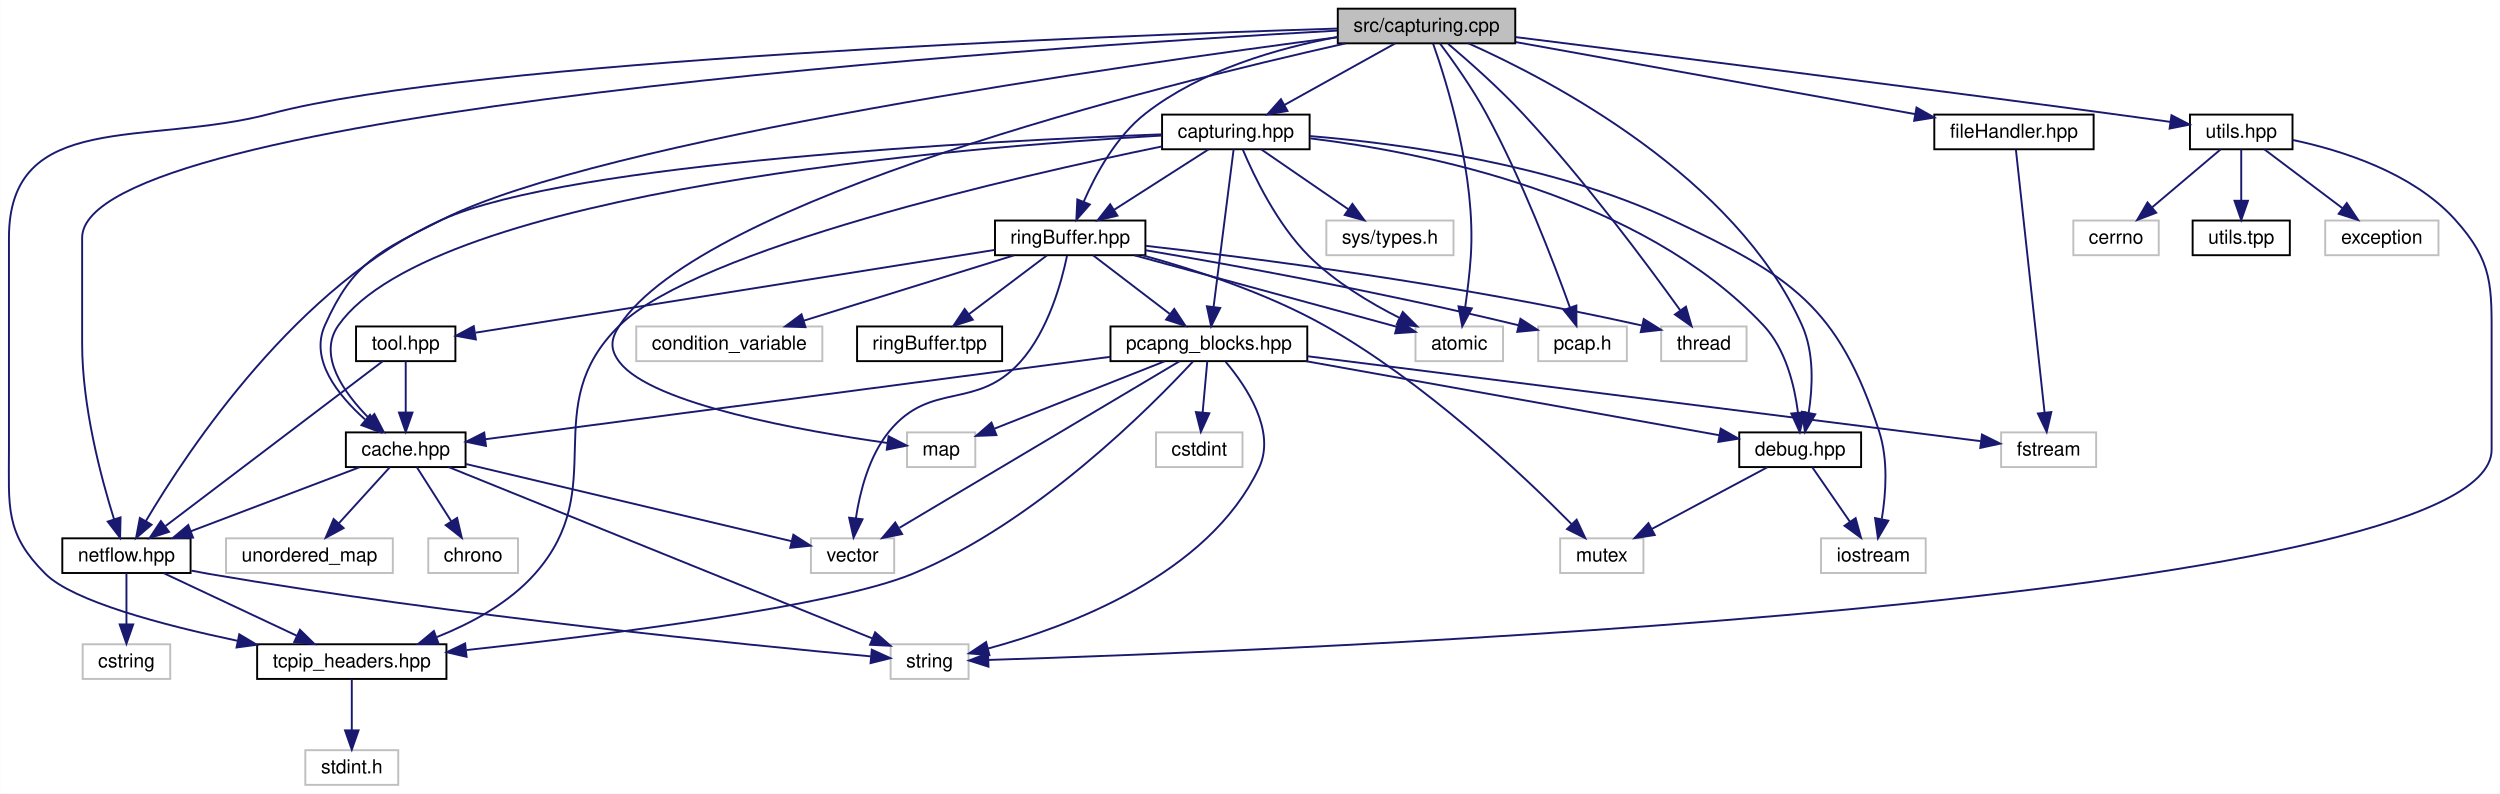
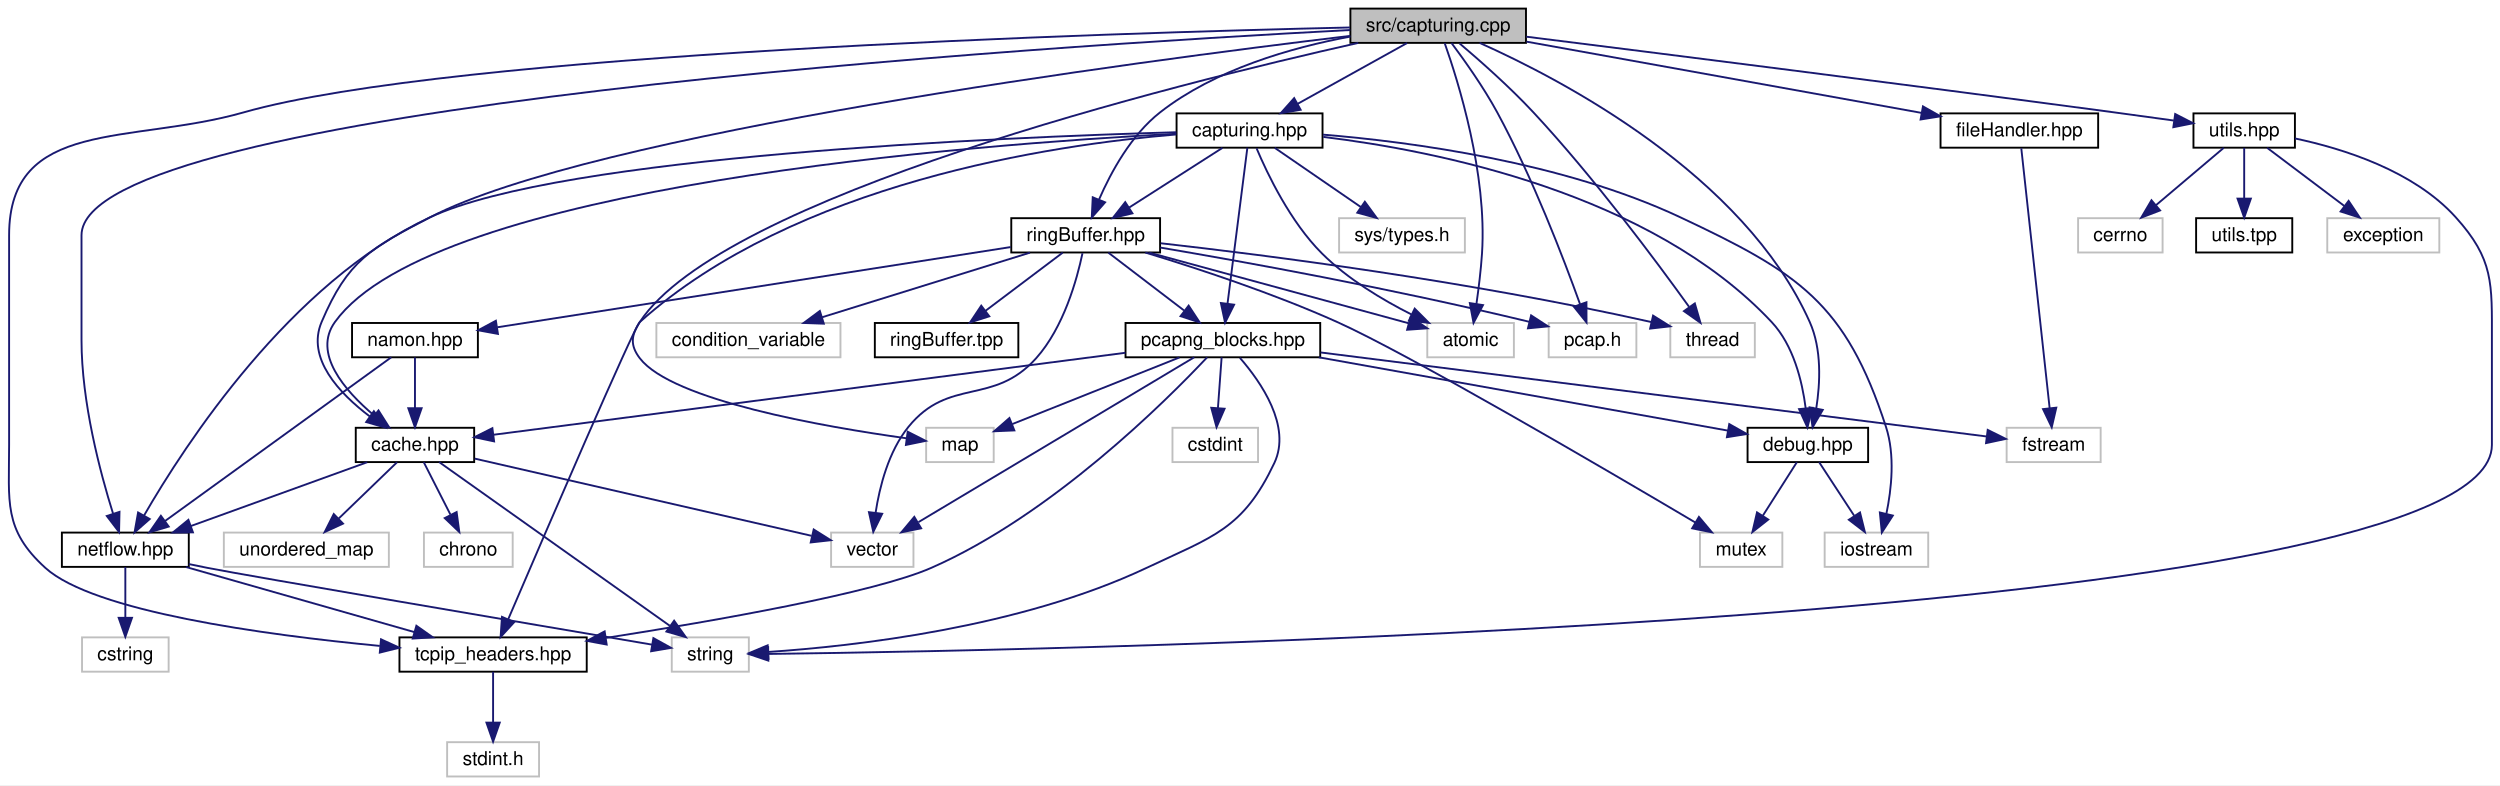
- <svg xmlns="http://www.w3.org/2000/svg" xmlns:xlink="http://www.w3.org/1999/xlink" width="1298pt" height="412pt" viewBox="0.00 0.00 1297.81 412.00">
+ <svg xmlns="http://www.w3.org/2000/svg" xmlns:xlink="http://www.w3.org/1999/xlink" width="1312pt" height="412pt" viewBox="0.00 0.00 1312.03 412.00">
  <g id="graph0" class="graph" transform="scale(1 1) rotate(0) translate(4 408)">
-     <polygon fill="#ffffff" stroke="transparent" points="-4,4 -4,-408 1293.809,-408 1293.809,4 -4,4" />
+     <polygon fill="#ffffff" stroke="transparent" points="-4,4 -4,-408 1308.034,-408 1308.034,4 -4,4" />
    <g id="node1" class="node">
-       <polygon fill="#bfbfbf" stroke="#000000" points="690.48,-385.5 690.48,-403.5 782.627,-403.5 782.627,-385.5 690.48,-385.5" />
-       <text text-anchor="middle" x="736.553" y="-391.5" font-family="Helvetica,sans-Serif" font-size="10.00" fill="#000000">src/capturing.cpp</text>
+       <polygon fill="#bfbfbf" stroke="#000000" points="704.705,-385.5 704.705,-403.5 796.852,-403.5 796.852,-385.5 704.705,-385.5" />
+       <text text-anchor="middle" x="750.778" y="-391.5" font-family="Helvetica,sans-Serif" font-size="10.00" fill="#000000">src/capturing.cpp</text>
    </g>
    <g id="node2" class="node">
-       <polygon fill="#ffffff" stroke="#bfbfbf" points="466.827,-165.5 466.827,-183.5 502.28,-183.5 502.28,-165.5 466.827,-165.5" />
-       <text text-anchor="middle" x="484.553" y="-171.5" font-family="Helvetica,sans-Serif" font-size="10.00" fill="#000000">map</text>
+       <polygon fill="#ffffff" stroke="#bfbfbf" points="482.052,-165.5 482.052,-183.5 517.505,-183.5 517.505,-165.5 482.052,-165.5" />
+       <text text-anchor="middle" x="499.778" y="-171.5" font-family="Helvetica,sans-Serif" font-size="10.00" fill="#000000">map</text>
    </g>
    <g id="edge1" class="edge">
-       <path fill="none" stroke="#191970" d="M694.586,-385.492C597.143,-363.611 360.575,-304.618 317.553,-239 312.923,-231.938 312.427,-226.71 317.553,-220 334.371,-197.987 413.589,-184.081 456.6,-178.023" />
-       <polygon fill="#191970" stroke="#191970" points="457.257,-181.466 466.695,-176.651 456.315,-174.529 457.257,-181.466" />
+       <path fill="none" stroke="#191970" d="M708.811,-385.492C611.368,-363.611 374.8,-304.618 331.778,-239 327.148,-231.938 326.647,-226.706 331.778,-220 348.707,-197.877 428.394,-184.019 471.66,-177.997" />
+       <polygon fill="#191970" stroke="#191970" points="472.369,-181.433 481.814,-176.634 471.438,-174.495 472.369,-181.433" />
    </g>
    <g id="node3" class="node">
-       <polygon fill="#ffffff" stroke="#bfbfbf" points="794.541,-220.5 794.541,-238.5 840.566,-238.5 840.566,-220.5 794.541,-220.5" />
-       <text text-anchor="middle" x="817.553" y="-226.5" font-family="Helvetica,sans-Serif" font-size="10.00" fill="#000000">pcap.h</text>
+       <polygon fill="#ffffff" stroke="#bfbfbf" points="808.766,-220.5 808.766,-238.5 854.79,-238.5 854.79,-220.5 808.766,-220.5" />
+       <text text-anchor="middle" x="831.778" y="-226.5" font-family="Helvetica,sans-Serif" font-size="10.00" fill="#000000">pcap.h</text>
    </g>
    <g id="edge2" class="edge">
-       <path fill="none" stroke="#191970" d="M743.537,-385.437C750.23,-376.495 760.35,-362.274 767.553,-349 786.064,-314.889 802.339,-272.464 810.981,-248.435" />
-       <polygon fill="#191970" stroke="#191970" points="814.36,-249.379 814.395,-238.785 807.76,-247.044 814.36,-249.379" />
+       <path fill="none" stroke="#191970" d="M757.762,-385.437C764.455,-376.495 774.575,-362.274 781.778,-349 800.289,-314.889 816.564,-272.464 825.206,-248.435" />
+       <polygon fill="#191970" stroke="#191970" points="828.585,-249.379 828.62,-238.785 821.985,-247.044 828.585,-249.379" />
    </g>
    <g id="node4" class="node">
-       <polygon fill="#ffffff" stroke="#bfbfbf" points="858.376,-220.5 858.376,-238.5 902.731,-238.5 902.731,-220.5 858.376,-220.5" />
-       <text text-anchor="middle" x="880.553" y="-226.5" font-family="Helvetica,sans-Serif" font-size="10.00" fill="#000000">thread</text>
+       <polygon fill="#ffffff" stroke="#bfbfbf" points="872.601,-220.5 872.601,-238.5 916.956,-238.5 916.956,-220.5 872.601,-220.5" />
+       <text text-anchor="middle" x="894.778" y="-226.5" font-family="Helvetica,sans-Serif" font-size="10.00" fill="#000000">thread</text>
    </g>
    <g id="edge3" class="edge">
-       <path fill="none" stroke="#191970" d="M747.771,-385.231C758.241,-376.367 774.08,-362.403 786.553,-349 818.304,-314.884 850.972,-270.983 868.189,-247.023" />
-       <polygon fill="#191970" stroke="#191970" points="871.235,-248.78 874.19,-238.605 865.535,-244.716 871.235,-248.78" />
+       <path fill="none" stroke="#191970" d="M761.996,-385.231C772.466,-376.367 788.305,-362.403 800.778,-349 832.529,-314.884 865.197,-270.983 882.414,-247.023" />
+       <polygon fill="#191970" stroke="#191970" points="885.46,-248.78 888.415,-238.605 879.76,-244.716 885.46,-248.78" />
    </g>
    <g id="node5" class="node">
-       <polygon fill="#ffffff" stroke="#bfbfbf" points="730.827,-220.5 730.827,-238.5 776.28,-238.5 776.28,-220.5 730.827,-220.5" />
-       <text text-anchor="middle" x="753.553" y="-226.5" font-family="Helvetica,sans-Serif" font-size="10.00" fill="#000000">atomic</text>
+       <polygon fill="#ffffff" stroke="#bfbfbf" points="745.052,-220.5 745.052,-238.5 790.505,-238.5 790.505,-220.5 745.052,-220.5" />
+       <text text-anchor="middle" x="767.778" y="-226.5" font-family="Helvetica,sans-Serif" font-size="10.00" fill="#000000">atomic</text>
    </g>
    <g id="edge4" class="edge">
-       <path fill="none" stroke="#191970" d="M739.982,-385.305C747.036,-365.4 762.294,-316.742 759.553,-275 758.979,-266.254 757.791,-256.624 756.622,-248.483" />
-       <polygon fill="#191970" stroke="#191970" points="760.071,-247.886 755.1,-238.53 753.152,-248.944 760.071,-247.886" />
+       <path fill="none" stroke="#191970" d="M754.207,-385.305C761.261,-365.4 776.519,-316.742 773.778,-275 773.204,-266.254 772.016,-256.624 770.847,-248.483" />
+       <polygon fill="#191970" stroke="#191970" points="774.296,-247.886 769.324,-238.53 767.377,-248.944 774.296,-247.886" />
    </g>
    <g id="node6" class="node">
      <g id="a_node6">
        <a xlink:href="tcpip__headers_8hpp.xhtml" target="_top" xlink:title="Protocol headers. ">
-           <polygon fill="#ffffff" stroke="#000000" points="129.411,-55.5 129.411,-73.5 227.696,-73.5 227.696,-55.5 129.411,-55.5" />
-           <text text-anchor="middle" x="178.553" y="-61.5" font-family="Helvetica,sans-Serif" font-size="10.00" fill="#000000">tcpip_headers.hpp</text>
+           <polygon fill="#ffffff" stroke="#000000" points="205.636,-55.5 205.636,-73.5 303.921,-73.5 303.921,-55.5 205.636,-55.5" />
+           <text text-anchor="middle" x="254.778" y="-61.5" font-family="Helvetica,sans-Serif" font-size="10.00" fill="#000000">tcpip_headers.hpp</text>
        </a>
      </g>
    </g>
    <g id="edge5" class="edge">
-       <path fill="none" stroke="#191970" d="M690.068,-393.17C568.063,-389.33 240.935,-376.686 136.553,-349 71.891,-331.849 .553,-351.398 .553,-284.5 .553,-284.5 .553,-284.5 .553,-174.5 .553,-144.615 -1.66,-131.049 19.553,-110 33.819,-95.844 80.029,-83.564 118.98,-75.342" />
-       <polygon fill="#191970" stroke="#191970" points="120.13,-78.679 129.22,-73.236 118.72,-71.822 120.13,-78.679" />
+       <path fill="none" stroke="#191970" d="M704.428,-393.583C578.63,-390.706 232.936,-380.118 123.778,-349 64.416,-332.078 .778,-346.227 .778,-284.5 .778,-284.5 .778,-284.5 .778,-174.5 .778,-144.615 -2.335,-130.102 19.778,-110 44.995,-87.077 134.358,-74.85 195.324,-69.023" />
+       <polygon fill="#191970" stroke="#191970" points="195.966,-72.479 205.602,-68.075 195.323,-65.509 195.966,-72.479" />
    </g>
    <g id="node8" class="node">
      <g id="a_node8">
        <a xlink:href="file_handler_8hpp.xhtml" target="_top" xlink:title="File handler header file. ">
-           <polygon fill="#ffffff" stroke="#000000" points="1000.194,-330.5 1000.194,-348.5 1082.913,-348.5 1082.913,-330.5 1000.194,-330.5" />
-           <text text-anchor="middle" x="1041.553" y="-336.5" font-family="Helvetica,sans-Serif" font-size="10.00" fill="#000000">fileHandler.hpp</text>
+           <polygon fill="#ffffff" stroke="#000000" points="1014.419,-330.5 1014.419,-348.5 1097.138,-348.5 1097.138,-330.5 1014.419,-330.5" />
+           <text text-anchor="middle" x="1055.778" y="-336.5" font-family="Helvetica,sans-Serif" font-size="10.00" fill="#000000">fileHandler.hpp</text>
        </a>
      </g>
    </g>
    <g id="edge7" class="edge">
-       <path fill="none" stroke="#191970" d="M782.876,-386.147C838.685,-376.083 932.156,-359.227 990.144,-348.771" />
-       <polygon fill="#191970" stroke="#191970" points="990.969,-352.178 1000.189,-346.959 989.727,-345.289 990.969,-352.178" />
+       <path fill="none" stroke="#191970" d="M797.101,-386.147C852.91,-376.083 946.381,-359.227 1004.369,-348.771" />
+       <polygon fill="#191970" stroke="#191970" points="1005.194,-352.178 1014.414,-346.959 1003.952,-345.289 1005.194,-352.178" />
    </g>
    <g id="node10" class="node">
      <g id="a_node10">
        <a xlink:href="ring_buffer_8hpp.xhtml" target="_top" xlink:title="Ring Buffer header file. ">
-           <polygon fill="#ffffff" stroke="#000000" points="512.506,-275.5 512.506,-293.5 590.601,-293.5 590.601,-275.5 512.506,-275.5" />
-           <text text-anchor="middle" x="551.553" y="-281.5" font-family="Helvetica,sans-Serif" font-size="10.00" fill="#000000">ringBuffer.hpp</text>
+           <polygon fill="#ffffff" stroke="#000000" points="526.731,-275.5 526.731,-293.5 604.826,-293.5 604.826,-275.5 526.731,-275.5" />
+           <text text-anchor="middle" x="565.778" y="-281.5" font-family="Helvetica,sans-Serif" font-size="10.00" fill="#000000">ringBuffer.hpp</text>
        </a>
      </g>
    </g>
    <g id="edge9" class="edge">
-       <path fill="none" stroke="#191970" d="M690.474,-388.812C659.568,-383.051 619.395,-371.595 590.553,-349 575.467,-337.181 564.878,-317.776 558.578,-303.332" />
-       <polygon fill="#191970" stroke="#191970" points="561.744,-301.825 554.746,-293.871 555.256,-304.453 561.744,-301.825" />
+       <path fill="none" stroke="#191970" d="M704.699,-388.812C673.793,-383.051 633.62,-371.595 604.778,-349 589.692,-337.181 579.103,-317.776 572.803,-303.332" />
+       <polygon fill="#191970" stroke="#191970" points="575.969,-301.825 568.971,-293.871 569.481,-304.453 575.969,-301.825" />
    </g>
    <g id="node17" class="node">
      <g id="a_node17">
        <a xlink:href="cache_8hpp.xhtml" target="_top" xlink:title="Cache implementation header file. ">
-           <polygon fill="#ffffff" stroke="#000000" points="175.48,-165.5 175.48,-183.5 237.627,-183.5 237.627,-165.5 175.48,-165.5" />
-           <text text-anchor="middle" x="206.553" y="-171.5" font-family="Helvetica,sans-Serif" font-size="10.00" fill="#000000">cache.hpp</text>
+           <polygon fill="#ffffff" stroke="#000000" points="182.705,-165.5 182.705,-183.5 244.852,-183.5 244.852,-165.5 182.705,-165.5" />
+           <text text-anchor="middle" x="213.778" y="-171.5" font-family="Helvetica,sans-Serif" font-size="10.00" fill="#000000">cache.hpp</text>
        </a>
      </g>
    </g>
    <g id="edge39" class="edge">
-       <path fill="none" stroke="#191970" d="M690.442,-388.692C580.769,-374.363 307.423,-335.464 225.553,-294 192.988,-277.507 179.389,-272.353 164.553,-239 156.654,-221.241 171.29,-202.84 185.403,-190.26" />
-       <polygon fill="#191970" stroke="#191970" points="188.007,-192.648 193.478,-183.575 183.543,-187.256 188.007,-192.648" />
+       <path fill="none" stroke="#191970" d="M704.638,-389.189C592.068,-375.686 306.381,-337.983 221.778,-294 190.543,-277.762 178.54,-271.402 164.778,-239 156.726,-220.042 173.928,-201.663 190.122,-189.407" />
+       <polygon fill="#191970" stroke="#191970" points="192.213,-192.215 198.359,-183.585 188.173,-186.499 192.213,-192.215" />
    </g>
    <g id="node20" class="node">
      <g id="a_node20">
        <a xlink:href="netflow_8hpp.xhtml" target="_top" xlink:title="Netflow structure header file. ">
-           <polygon fill="#ffffff" stroke="#000000" points="28.253,-110.5 28.253,-128.5 94.854,-128.5 94.854,-110.5 28.253,-110.5" />
-           <text text-anchor="middle" x="61.553" y="-116.5" font-family="Helvetica,sans-Serif" font-size="10.00" fill="#000000">netflow.hpp</text>
+           <polygon fill="#ffffff" stroke="#000000" points="28.478,-110.5 28.478,-128.5 95.079,-128.5 95.079,-110.5 28.478,-110.5" />
+           <text text-anchor="middle" x="61.778" y="-116.5" font-family="Helvetica,sans-Serif" font-size="10.00" fill="#000000">netflow.hpp</text>
        </a>
      </g>
    </g>
    <g id="edge40" class="edge">
-       <path fill="none" stroke="#191970" d="M690.215,-392.104C534.32,-383.436 38.553,-350.668 38.553,-284.5 38.553,-284.5 38.553,-284.5 38.553,-229.5 38.553,-196.954 48.319,-160.116 55.124,-138.399" />
-       <polygon fill="#191970" stroke="#191970" points="58.488,-139.372 58.258,-128.78 51.832,-137.204 58.488,-139.372" />
+       <path fill="none" stroke="#191970" d="M704.611,-392.258C546.835,-383.991 38.778,-352.12 38.778,-284.5 38.778,-284.5 38.778,-284.5 38.778,-229.5 38.778,-196.954 48.544,-160.116 55.349,-138.399" />
+       <polygon fill="#191970" stroke="#191970" points="58.713,-139.372 58.483,-128.78 52.057,-137.204 58.713,-139.372" />
    </g>
    <g id="node22" class="node">
      <g id="a_node22">
        <a xlink:href="debug_8hpp.xhtml" target="_top" xlink:title="Debugging functions. ">
-           <polygon fill="#ffffff" stroke="#000000" points="898.918,-165.5 898.918,-183.5 962.189,-183.5 962.189,-165.5 898.918,-165.5" />
-           <text text-anchor="middle" x="930.553" y="-171.5" font-family="Helvetica,sans-Serif" font-size="10.00" fill="#000000">debug.hpp</text>
+           <polygon fill="#ffffff" stroke="#000000" points="913.143,-165.5 913.143,-183.5 976.414,-183.5 976.414,-165.5 913.143,-165.5" />
+           <text text-anchor="middle" x="944.778" y="-171.5" font-family="Helvetica,sans-Serif" font-size="10.00" fill="#000000">debug.hpp</text>
        </a>
      </g>
    </g>
    <g id="edge41" class="edge">
-       <path fill="none" stroke="#191970" d="M758.288,-385.498C801.495,-366.211 896.992,-316.275 931.553,-239 937.912,-224.783 937.067,-206.979 934.969,-193.68" />
-       <polygon fill="#191970" stroke="#191970" points="938.382,-192.897 933.042,-183.747 931.51,-194.23 938.382,-192.897" />
+       <path fill="none" stroke="#191970" d="M772.513,-385.498C815.72,-366.211 911.217,-316.275 945.778,-239 952.137,-224.783 951.292,-206.979 949.194,-193.68" />
+       <polygon fill="#191970" stroke="#191970" points="952.607,-192.897 947.267,-183.747 945.735,-194.23 952.607,-192.897" />
    </g>
    <g id="node26" class="node">
      <g id="a_node26">
        <a xlink:href="utils_8hpp.xhtml" target="_top" xlink:title="Small useful functions header file. ">
-           <polygon fill="#ffffff" stroke="#000000" points="1132.93,-330.5 1132.93,-348.5 1186.176,-348.5 1186.176,-330.5 1132.93,-330.5" />
-           <text text-anchor="middle" x="1159.553" y="-336.5" font-family="Helvetica,sans-Serif" font-size="10.00" fill="#000000">utils.hpp</text>
+           <polygon fill="#ffffff" stroke="#000000" points="1147.155,-330.5 1147.155,-348.5 1200.401,-348.5 1200.401,-330.5 1147.155,-330.5" />
+           <text text-anchor="middle" x="1173.778" y="-336.5" font-family="Helvetica,sans-Serif" font-size="10.00" fill="#000000">utils.hpp</text>
        </a>
      </g>
    </g>
    <g id="edge42" class="edge">
-       <path fill="none" stroke="#191970" d="M782.812,-388.741C850.589,-380.264 980.852,-363.827 1091.553,-349 1101.637,-347.649 1112.556,-346.143 1122.632,-344.736" />
-       <polygon fill="#191970" stroke="#191970" points="1123.34,-348.171 1132.757,-343.315 1122.367,-341.239 1123.34,-348.171" />
+       <path fill="none" stroke="#191970" d="M797.037,-388.741C864.814,-380.264 995.077,-363.827 1105.778,-349 1115.862,-347.649 1126.781,-346.143 1136.857,-344.736" />
+       <polygon fill="#191970" stroke="#191970" points="1137.565,-348.171 1146.982,-343.315 1136.592,-341.239 1137.565,-348.171" />
    </g>
    <g id="node30" class="node">
      <g id="a_node30">
        <a xlink:href="capturing_8hpp.xhtml" target="_top" xlink:title="Network traffic capture header file. ">
-           <polygon fill="#ffffff" stroke="#000000" points="599.253,-330.5 599.253,-348.5 675.854,-348.5 675.854,-330.5 599.253,-330.5" />
-           <text text-anchor="middle" x="637.553" y="-336.5" font-family="Helvetica,sans-Serif" font-size="10.00" fill="#000000">capturing.hpp</text>
+           <polygon fill="#ffffff" stroke="#000000" points="613.478,-330.5 613.478,-348.5 690.079,-348.5 690.079,-330.5 613.478,-330.5" />
+           <text text-anchor="middle" x="651.778" y="-336.5" font-family="Helvetica,sans-Serif" font-size="10.00" fill="#000000">capturing.hpp</text>
        </a>
      </g>
    </g>
    <g id="edge47" class="edge">
-       <path fill="none" stroke="#191970" d="M720.206,-385.418C704.585,-376.74 680.813,-363.533 662.767,-353.508" />
-       <polygon fill="#191970" stroke="#191970" points="664.367,-350.392 653.926,-348.596 660.967,-356.512 664.367,-350.392" />
+       <path fill="none" stroke="#191970" d="M734.431,-385.418C718.81,-376.74 695.038,-363.533 676.992,-353.508" />
+       <polygon fill="#191970" stroke="#191970" points="678.592,-350.392 668.15,-348.596 675.192,-356.512 678.592,-350.392" />
    </g>
    <g id="node7" class="node">
-       <polygon fill="#ffffff" stroke="#bfbfbf" points="154.433,-.5 154.433,-18.5 202.674,-18.5 202.674,-.5 154.433,-.5" />
-       <text text-anchor="middle" x="178.553" y="-6.5" font-family="Helvetica,sans-Serif" font-size="10.00" fill="#000000">stdint.h</text>
+       <polygon fill="#ffffff" stroke="#bfbfbf" points="230.658,-.5 230.658,-18.5 278.899,-18.5 278.899,-.5 230.658,-.5" />
+       <text text-anchor="middle" x="254.778" y="-6.5" font-family="Helvetica,sans-Serif" font-size="10.00" fill="#000000">stdint.h</text>
    </g>
    <g id="edge6" class="edge">
-       <path fill="none" stroke="#191970" d="M178.553,-55.418C178.553,-48.216 178.553,-37.896 178.553,-28.863" />
-       <polygon fill="#191970" stroke="#191970" points="182.053,-28.779 178.553,-18.779 175.053,-28.779 182.053,-28.779" />
+       <path fill="none" stroke="#191970" d="M254.778,-55.418C254.778,-48.216 254.778,-37.896 254.778,-28.863" />
+       <polygon fill="#191970" stroke="#191970" points="258.278,-28.779 254.778,-18.779 251.278,-28.779 258.278,-28.779" />
    </g>
    <g id="node9" class="node">
-       <polygon fill="#ffffff" stroke="#bfbfbf" points="1034.883,-165.5 1034.883,-183.5 1084.223,-183.5 1084.223,-165.5 1034.883,-165.5" />
-       <text text-anchor="middle" x="1059.553" y="-171.5" font-family="Helvetica,sans-Serif" font-size="10.00" fill="#000000">fstream</text>
+       <polygon fill="#ffffff" stroke="#bfbfbf" points="1049.108,-165.5 1049.108,-183.5 1098.448,-183.5 1098.448,-165.5 1049.108,-165.5" />
+       <text text-anchor="middle" x="1073.778" y="-171.5" font-family="Helvetica,sans-Serif" font-size="10.00" fill="#000000">fstream</text>
    </g>
    <g id="edge8" class="edge">
-       <path fill="none" stroke="#191970" d="M1042.573,-330.156C1045.431,-303.95 1053.569,-229.356 1057.448,-193.802" />
-       <polygon fill="#191970" stroke="#191970" points="1060.94,-194.062 1058.545,-183.741 1053.981,-193.303 1060.94,-194.062" />
+       <path fill="none" stroke="#191970" d="M1056.798,-330.156C1059.657,-303.95 1067.794,-229.356 1071.673,-193.802" />
+       <polygon fill="#191970" stroke="#191970" points="1075.165,-194.062 1072.77,-183.741 1068.206,-193.303 1075.165,-194.062" />
    </g>
    <g id="edge15" class="edge">
-       <path fill="none" stroke="#191970" d="M590.724,-278.075C635.396,-270.485 710.789,-256.881 784.316,-239.13" />
-       <polygon fill="#191970" stroke="#191970" points="785.322,-242.488 794.206,-236.715 783.661,-235.688 785.322,-242.488" />
+       <path fill="none" stroke="#191970" d="M604.949,-278.075C649.621,-270.485 725.014,-256.881 798.541,-239.13" />
+       <polygon fill="#191970" stroke="#191970" points="799.547,-242.488 808.431,-236.715 797.886,-235.688 799.547,-242.488" />
    </g>
    <g id="edge13" class="edge">
-       <path fill="none" stroke="#191970" d="M590.946,-280.34C646.402,-274.08 750.742,-260.827 848.284,-239.019" />
-       <polygon fill="#191970" stroke="#191970" points="849.331,-242.371 858.307,-236.742 847.78,-235.545 849.331,-242.371" />
+       <path fill="none" stroke="#191970" d="M605.171,-280.34C660.627,-274.08 764.967,-260.827 862.509,-239.019" />
+       <polygon fill="#191970" stroke="#191970" points="863.556,-242.371 872.532,-236.742 862.005,-235.545 863.556,-242.371" />
    </g>
    <g id="edge11" class="edge">
-       <path fill="none" stroke="#191970" d="M584.909,-275.418C622.603,-265.155 683.56,-248.558 720.943,-238.379" />
-       <polygon fill="#191970" stroke="#191970" points="722.094,-241.693 730.823,-235.689 720.255,-234.939 722.094,-241.693" />
+       <path fill="none" stroke="#191970" d="M599.135,-275.418C636.828,-265.155 697.785,-248.558 735.168,-238.379" />
+       <polygon fill="#191970" stroke="#191970" points="736.319,-241.693 745.048,-235.689 734.48,-234.939 736.319,-241.693" />
    </g>
    <g id="node11" class="node">
-       <polygon fill="#ffffff" stroke="#bfbfbf" points="416.938,-110.5 416.938,-128.5 460.169,-128.5 460.169,-110.5 416.938,-110.5" />
-       <text text-anchor="middle" x="438.553" y="-116.5" font-family="Helvetica,sans-Serif" font-size="10.00" fill="#000000">vector</text>
+       <polygon fill="#ffffff" stroke="#bfbfbf" points="432.163,-110.5 432.163,-128.5 475.394,-128.5 475.394,-110.5 432.163,-110.5" />
+       <text text-anchor="middle" x="453.778" y="-116.5" font-family="Helvetica,sans-Serif" font-size="10.00" fill="#000000">vector</text>
    </g>
    <g id="edge10" class="edge">
-       <path fill="none" stroke="#191970" d="M549.886,-275.089C547.046,-261.473 540.103,-236.143 525.553,-220 502.659,-194.599 479.193,-210.478 457.553,-184 447.061,-171.162 442.363,-152.715 440.259,-138.835" />
-       <polygon fill="#191970" stroke="#191970" points="443.731,-138.39 439.067,-128.877 436.78,-139.222 443.731,-138.39" />
+       <path fill="none" stroke="#191970" d="M564.098,-275.101C561.242,-261.499 554.278,-236.188 539.778,-220 517.224,-194.821 494.089,-210.24 472.778,-184 462.326,-171.13 457.623,-152.686 455.507,-138.816" />
+       <polygon fill="#191970" stroke="#191970" points="458.98,-138.374 454.305,-128.866 452.03,-139.214 458.98,-138.374" />
    </g>
    <g id="node12" class="node">
-       <polygon fill="#ffffff" stroke="#bfbfbf" points="805.938,-110.5 805.938,-128.5 849.169,-128.5 849.169,-110.5 805.938,-110.5" />
-       <text text-anchor="middle" x="827.553" y="-116.5" font-family="Helvetica,sans-Serif" font-size="10.00" fill="#000000">mutex</text>
+       <polygon fill="#ffffff" stroke="#bfbfbf" points="888.163,-110.5 888.163,-128.5 931.394,-128.5 931.394,-110.5 888.163,-110.5" />
+       <text text-anchor="middle" x="909.778" y="-116.5" font-family="Helvetica,sans-Serif" font-size="10.00" fill="#000000">mutex</text>
    </g>
    <g id="edge12" class="edge">
-       <path fill="none" stroke="#191970" d="M589.209,-275.426C616.483,-267.941 653.658,-255.813 683.553,-239 735.422,-209.829 786.789,-161.221 811.817,-135.927" />
-       <polygon fill="#191970" stroke="#191970" points="814.501,-138.188 818.984,-128.588 809.493,-133.297 814.501,-138.188" />
+       <path fill="none" stroke="#191970" d="M597.064,-275.474C624.205,-267.232 664.286,-254.062 697.778,-239 735.348,-222.105 838.688,-161.613 885.803,-133.744" />
+       <polygon fill="#191970" stroke="#191970" points="887.62,-136.735 894.441,-128.627 884.053,-130.713 887.62,-136.735" />
    </g>
    <g id="node13" class="node">
-       <polygon fill="#ffffff" stroke="#bfbfbf" points="326.248,-220.5 326.248,-238.5 422.858,-238.5 422.858,-220.5 326.248,-220.5" />
-       <text text-anchor="middle" x="374.553" y="-226.5" font-family="Helvetica,sans-Serif" font-size="10.00" fill="#000000">condition_variable</text>
+       <polygon fill="#ffffff" stroke="#bfbfbf" points="340.473,-220.5 340.473,-238.5 437.084,-238.5 437.084,-220.5 340.473,-220.5" />
+       <text text-anchor="middle" x="388.778" y="-226.5" font-family="Helvetica,sans-Serif" font-size="10.00" fill="#000000">condition_variable</text>
    </g>
    <g id="edge14" class="edge">
-       <path fill="none" stroke="#191970" d="M522.325,-275.418C492.516,-266.155 446.101,-251.732 413.255,-241.526" />
-       <polygon fill="#191970" stroke="#191970" points="414.119,-238.129 403.531,-238.504 412.041,-244.814 414.119,-238.129" />
+       <path fill="none" stroke="#191970" d="M536.55,-275.418C506.741,-266.155 460.326,-251.732 427.48,-241.526" />
+       <polygon fill="#191970" stroke="#191970" points="428.344,-238.129 417.755,-238.504 426.267,-244.814 428.344,-238.129" />
    </g>
    <g id="node14" class="node">
      <g id="a_node14">
        <a xlink:href="pcapng__blocks_8hpp.xhtml" target="_top" xlink:title="Pcap-ng block structures. ">
-           <polygon fill="#ffffff" stroke="#000000" points="572.465,-220.5 572.465,-238.5 674.642,-238.5 674.642,-220.5 572.465,-220.5" />
-           <text text-anchor="middle" x="623.553" y="-226.5" font-family="Helvetica,sans-Serif" font-size="10.00" fill="#000000">pcapng_blocks.hpp</text>
+           <polygon fill="#ffffff" stroke="#000000" points="586.69,-220.5 586.69,-238.5 688.867,-238.5 688.867,-220.5 586.69,-220.5" />
+           <text text-anchor="middle" x="637.778" y="-226.5" font-family="Helvetica,sans-Serif" font-size="10.00" fill="#000000">pcapng_blocks.hpp</text>
        </a>
      </g>
    </g>
    <g id="edge16" class="edge">
-       <path fill="none" stroke="#191970" d="M563.443,-275.418C574.217,-267.188 590.323,-254.884 603.153,-245.084" />
-       <polygon fill="#191970" stroke="#191970" points="605.584,-247.631 611.406,-238.78 601.334,-242.069 605.584,-247.631" />
+       <path fill="none" stroke="#191970" d="M577.668,-275.418C588.442,-267.188 604.548,-254.884 617.378,-245.084" />
+       <polygon fill="#191970" stroke="#191970" points="619.809,-247.631 625.631,-238.78 615.559,-242.069 619.809,-247.631" />
    </g>
    <g id="node24" class="node">
      <g id="a_node24">
-         <a xlink:href="tool_8hpp.xhtml" target="_top" xlink:title="Determining applications header file. ">
-           <polygon fill="#ffffff" stroke="#000000" points="180.76,-220.5 180.76,-238.5 232.346,-238.5 232.346,-220.5 180.76,-220.5" />
-           <text text-anchor="middle" x="206.553" y="-226.5" font-family="Helvetica,sans-Serif" font-size="10.00" fill="#000000">tool.hpp</text>
+         <a xlink:href="namon_8hpp.xhtml" target="_top" xlink:title="Determining applications header file. ">
+           <polygon fill="#ffffff" stroke="#000000" points="180.759,-220.5 180.759,-238.5 246.798,-238.5 246.798,-220.5 180.759,-220.5" />
+           <text text-anchor="middle" x="213.778" y="-226.5" font-family="Helvetica,sans-Serif" font-size="10.00" fill="#000000">namon.hpp</text>
        </a>
      </g>
    </g>
    <g id="edge35" class="edge">
-       <path fill="none" stroke="#191970" d="M512.313,-278.244C444.893,-267.496 308.031,-245.678 242.76,-235.272" />
-       <polygon fill="#191970" stroke="#191970" points="242.975,-231.762 232.549,-233.644 241.873,-238.675 242.975,-231.762" />
+       <path fill="none" stroke="#191970" d="M526.424,-278.351C459.959,-267.966 325.983,-247.032 256.998,-236.253" />
+       <polygon fill="#191970" stroke="#191970" points="257.326,-232.762 246.906,-234.676 256.245,-239.678 257.326,-232.762" />
    </g>
    <g id="node25" class="node">
      <g id="a_node25">
        <a xlink:href="ring_buffer_8tpp.xhtml" target="_top" xlink:title="Ring Buffer template functions. ">
-           <polygon fill="#ffffff" stroke="#000000" points="440.898,-220.5 440.898,-238.5 516.209,-238.5 516.209,-220.5 440.898,-220.5" />
-           <text text-anchor="middle" x="478.553" y="-226.5" font-family="Helvetica,sans-Serif" font-size="10.00" fill="#000000">ringBuffer.tpp</text>
+           <polygon fill="#ffffff" stroke="#000000" points="455.123,-220.5 455.123,-238.5 530.434,-238.5 530.434,-220.5 455.123,-220.5" />
+           <text text-anchor="middle" x="492.778" y="-226.5" font-family="Helvetica,sans-Serif" font-size="10.00" fill="#000000">ringBuffer.tpp</text>
        </a>
      </g>
    </g>
    <g id="edge38" class="edge">
-       <path fill="none" stroke="#191970" d="M539.499,-275.418C528.47,-267.108 511.93,-254.647 498.863,-244.802" />
-       <polygon fill="#191970" stroke="#191970" points="500.963,-242.002 490.87,-238.78 496.75,-247.592 500.963,-242.002" />
+       <path fill="none" stroke="#191970" d="M553.724,-275.418C542.695,-267.108 526.155,-254.647 513.088,-244.802" />
+       <polygon fill="#191970" stroke="#191970" points="515.188,-242.002 505.095,-238.78 510.975,-247.592 515.188,-242.002" />
    </g>
    <g id="edge21" class="edge">
-       <path fill="none" stroke="#191970" d="M600.6,-220.418C576.366,-210.829 538.158,-195.711 512.263,-185.464" />
-       <polygon fill="#191970" stroke="#191970" points="513.249,-182.09 502.663,-181.666 510.673,-188.599 513.249,-182.09" />
+       <path fill="none" stroke="#191970" d="M614.99,-220.418C590.931,-210.829 552.998,-195.711 527.288,-185.464" />
+       <polygon fill="#191970" stroke="#191970" points="528.343,-182.117 517.758,-181.666 525.751,-188.619 528.343,-182.117" />
    </g>
    <g id="edge22" class="edge">
-       <path fill="none" stroke="#191970" d="M615.29,-220.308C593.864,-197.158 533.698,-136.425 469.553,-110 428.771,-93.199 310.803,-78.379 238.199,-70.5" />
-       <polygon fill="#191970" stroke="#191970" points="238.147,-66.975 227.831,-69.389 237.401,-73.935 238.147,-66.975" />
+       <path fill="none" stroke="#191970" d="M629.513,-220.471C608.093,-197.705 548.034,-137.796 484.778,-110 454.809,-96.831 371.706,-82.249 314.067,-73.228" />
+       <polygon fill="#191970" stroke="#191970" points="314.395,-69.737 303.977,-71.664 313.323,-76.654 314.395,-69.737" />
    </g>
    <g id="edge18" class="edge">
-       <path fill="none" stroke="#191970" d="M674.85,-223.029C764.502,-211.72 947.454,-188.641 1024.31,-178.946" />
-       <polygon fill="#191970" stroke="#191970" points="1024.947,-182.393 1034.43,-177.669 1024.071,-175.448 1024.947,-182.393" />
+       <path fill="none" stroke="#191970" d="M689.075,-223.029C778.727,-211.72 961.679,-188.641 1038.535,-178.946" />
+       <polygon fill="#191970" stroke="#191970" points="1039.172,-182.393 1048.655,-177.669 1038.295,-175.448 1039.172,-182.393" />
    </g>
    <g id="edge20" class="edge">
-       <path fill="none" stroke="#191970" d="M608.414,-220.498C576.433,-201.483 501.757,-157.081 462.948,-134.005" />
-       <polygon fill="#191970" stroke="#191970" points="464.286,-130.729 453.902,-128.626 460.708,-136.745 464.286,-130.729" />
+       <path fill="none" stroke="#191970" d="M622.721,-220.498C590.913,-201.483 516.641,-157.081 478.041,-134.005" />
+       <polygon fill="#191970" stroke="#191970" points="479.423,-130.753 469.044,-128.626 475.831,-136.762 479.423,-130.753" />
    </g>
    <g id="node15" class="node">
-       <polygon fill="#ffffff" stroke="#bfbfbf" points="596.103,-165.5 596.103,-183.5 641.004,-183.5 641.004,-165.5 596.103,-165.5" />
-       <text text-anchor="middle" x="618.553" y="-171.5" font-family="Helvetica,sans-Serif" font-size="10.00" fill="#000000">cstdint</text>
+       <polygon fill="#ffffff" stroke="#bfbfbf" points="611.328,-165.5 611.328,-183.5 656.229,-183.5 656.229,-165.5 611.328,-165.5" />
+       <text text-anchor="middle" x="633.778" y="-171.5" font-family="Helvetica,sans-Serif" font-size="10.00" fill="#000000">cstdint</text>
    </g>
    <g id="edge17" class="edge">
-       <path fill="none" stroke="#191970" d="M622.728,-220.418C622.073,-213.216 621.135,-202.896 620.314,-193.863" />
-       <polygon fill="#191970" stroke="#191970" points="623.788,-193.422 619.397,-183.78 616.817,-194.055 623.788,-193.422" />
+       <path fill="none" stroke="#191970" d="M637.118,-220.418C636.594,-213.216 635.843,-202.896 635.187,-193.863" />
+       <polygon fill="#191970" stroke="#191970" points="638.669,-193.499 634.453,-183.78 631.688,-194.007 638.669,-193.499" />
    </g>
    <g id="node16" class="node">
-       <polygon fill="#ffffff" stroke="#bfbfbf" points="458.327,-55.5 458.327,-73.5 498.78,-73.5 498.78,-55.5 458.327,-55.5" />
-       <text text-anchor="middle" x="478.553" y="-61.5" font-family="Helvetica,sans-Serif" font-size="10.00" fill="#000000">string</text>
+       <polygon fill="#ffffff" stroke="#bfbfbf" points="348.552,-55.5 348.552,-73.5 389.005,-73.5 389.005,-55.5 348.552,-55.5" />
+       <text text-anchor="middle" x="368.778" y="-61.5" font-family="Helvetica,sans-Serif" font-size="10.00" fill="#000000">string</text>
    </g>
    <g id="edge19" class="edge">
-       <path fill="none" stroke="#191970" d="M632.245,-220.168C642.942,-207.492 658.637,-184.21 649.553,-165 623.294,-109.47 550.602,-82.53 508.937,-71.299" />
-       <polygon fill="#191970" stroke="#191970" points="509.616,-67.86 499.06,-68.775 507.882,-74.642 509.616,-67.86" />
+       <path fill="none" stroke="#191970" d="M646.716,-220.199C657.725,-207.558 673.912,-184.315 664.778,-165 648.309,-130.172 632.606,-126.471 597.778,-110 531.458,-78.636 444.45,-68.878 399.157,-65.852" />
+       <polygon fill="#191970" stroke="#191970" points="399.292,-62.354 389.1,-65.246 398.871,-69.341 399.292,-62.354" />
    </g>
    <g id="edge23" class="edge">
-       <path fill="none" stroke="#191970" d="M572.421,-222.756C488.92,-211.743 324.914,-190.111 248.097,-179.979" />
-       <polygon fill="#191970" stroke="#191970" points="248.225,-176.466 237.853,-178.628 247.31,-183.406 248.225,-176.466" />
+       <path fill="none" stroke="#191970" d="M586.634,-222.866C501.579,-211.833 332.725,-189.929 254.862,-179.829" />
+       <polygon fill="#191970" stroke="#191970" points="255.308,-176.358 244.941,-178.542 254.407,-183.3 255.308,-176.358" />
    </g>
    <g id="edge32" class="edge">
-       <path fill="none" stroke="#191970" d="M673.904,-220.48C733.797,-209.75 832.683,-192.034 888.611,-182.014" />
-       <polygon fill="#191970" stroke="#191970" points="889.309,-185.445 898.535,-180.236 888.075,-178.554 889.309,-185.445" />
+       <path fill="none" stroke="#191970" d="M688.129,-220.48C748.022,-209.75 846.908,-192.034 902.836,-182.014" />
+       <polygon fill="#191970" stroke="#191970" points="903.534,-185.445 912.76,-180.236 902.3,-178.554 903.534,-185.445" />
    </g>
    <g id="edge25" class="edge">
-       <path fill="none" stroke="#191970" d="M237.842,-167.083C282.041,-156.604 362.316,-137.573 406.778,-127.033" />
-       <polygon fill="#191970" stroke="#191970" points="407.821,-130.383 416.744,-124.67 406.206,-123.572 407.821,-130.383" />
+       <path fill="none" stroke="#191970" d="M245.154,-167.31C291.009,-156.801 375.872,-137.354 421.97,-126.789" />
+       <polygon fill="#191970" stroke="#191970" points="423.035,-130.136 432,-124.491 421.471,-123.313 423.035,-130.136" />
    </g>
    <g id="edge24" class="edge">
-       <path fill="none" stroke="#191970" d="M228.812,-165.498C277.545,-145.79 393.709,-98.812 448.707,-76.57" />
-       <polygon fill="#191970" stroke="#191970" points="450.276,-79.711 458.234,-72.717 447.651,-73.222 450.276,-79.711" />
+       <path fill="none" stroke="#191970" d="M226.463,-165.498C253.03,-146.644 314.766,-102.832 347.506,-79.596" />
+       <polygon fill="#191970" stroke="#191970" points="349.789,-82.268 355.919,-73.626 345.738,-76.559 349.789,-82.268" />
    </g>
    <g id="node18" class="node">
-       <polygon fill="#ffffff" stroke="#bfbfbf" points="113.251,-110.5 113.251,-128.5 199.856,-128.5 199.856,-110.5 113.251,-110.5" />
-       <text text-anchor="middle" x="156.553" y="-116.5" font-family="Helvetica,sans-Serif" font-size="10.00" fill="#000000">unordered_map</text>
+       <polygon fill="#ffffff" stroke="#bfbfbf" points="113.476,-110.5 113.476,-128.5 200.081,-128.5 200.081,-110.5 113.476,-110.5" />
+       <text text-anchor="middle" x="156.778" y="-116.5" font-family="Helvetica,sans-Serif" font-size="10.00" fill="#000000">unordered_map</text>
    </g>
    <g id="edge26" class="edge">
-       <path fill="none" stroke="#191970" d="M198.297,-165.418C191.102,-157.504 180.484,-145.824 171.758,-136.225" />
-       <polygon fill="#191970" stroke="#191970" points="174.306,-133.825 164.989,-128.78 169.126,-138.533 174.306,-133.825" />
+       <path fill="none" stroke="#191970" d="M204.366,-165.418C196.082,-157.425 183.817,-145.59 173.814,-135.938" />
+       <polygon fill="#191970" stroke="#191970" points="176.022,-133.204 166.395,-128.78 171.161,-138.242 176.022,-133.204" />
    </g>
    <g id="node19" class="node">
-       <polygon fill="#ffffff" stroke="#bfbfbf" points="218.265,-110.5 218.265,-128.5 264.841,-128.5 264.841,-110.5 218.265,-110.5" />
-       <text text-anchor="middle" x="241.553" y="-116.5" font-family="Helvetica,sans-Serif" font-size="10.00" fill="#000000">chrono</text>
+       <polygon fill="#ffffff" stroke="#bfbfbf" points="218.49,-110.5 218.49,-128.5 265.066,-128.5 265.066,-110.5 218.49,-110.5" />
+       <text text-anchor="middle" x="241.778" y="-116.5" font-family="Helvetica,sans-Serif" font-size="10.00" fill="#000000">chrono</text>
    </g>
    <g id="edge27" class="edge">
-       <path fill="none" stroke="#191970" d="M212.333,-165.418C217.167,-157.821 224.211,-146.753 230.171,-137.387" />
-       <polygon fill="#191970" stroke="#191970" points="233.232,-139.095 235.648,-128.78 227.327,-135.337 233.232,-139.095" />
+       <path fill="none" stroke="#191970" d="M218.402,-165.418C222.189,-157.979 227.67,-147.212 232.373,-137.974" />
+       <polygon fill="#191970" stroke="#191970" points="235.636,-139.279 237.054,-128.78 229.398,-136.103 235.636,-139.279" />
    </g>
    <g id="edge28" class="edge">
-       <path fill="none" stroke="#191970" d="M182.609,-165.418C158.682,-156.342 121.695,-142.312 94.9,-132.149" />
-       <polygon fill="#191970" stroke="#191970" points="96.124,-128.87 85.533,-128.596 93.641,-135.415 96.124,-128.87" />
+       <path fill="none" stroke="#191970" d="M188.679,-165.418C163.41,-156.275 124.249,-142.105 96.114,-131.924" />
+       <polygon fill="#191970" stroke="#191970" points="97.257,-128.616 86.663,-128.504 94.875,-135.198 97.257,-128.616" />
    </g>
    <g id="edge31" class="edge">
-       <path fill="none" stroke="#191970" d="M80.874,-110.418C99.673,-101.581 128.462,-88.047 149.922,-77.959" />
-       <polygon fill="#191970" stroke="#191970" points="151.643,-81.017 159.204,-73.596 148.666,-74.682 151.643,-81.017" />
+       <path fill="none" stroke="#191970" d="M93.648,-110.418C126.433,-101.075 177.637,-86.483 213.501,-76.263" />
+       <polygon fill="#191970" stroke="#191970" points="214.524,-79.611 223.182,-73.504 212.605,-72.879 214.524,-79.611" />
    </g>
    <g id="edge29" class="edge">
-       <path fill="none" stroke="#191970" d="M95.294,-111.724C98.417,-111.101 101.539,-110.515 104.553,-110 231.327,-88.336 383.992,-73.109 447.988,-67.211" />
-       <polygon fill="#191970" stroke="#191970" points="448.542,-70.675 458.183,-66.282 447.906,-63.704 448.542,-70.675" />
+       <path fill="none" stroke="#191970" d="M95.081,-111.981C98.353,-111.291 101.628,-110.619 104.778,-110 127.42,-105.55 273.606,-80.657 338.186,-69.689" />
+       <polygon fill="#191970" stroke="#191970" points="338.905,-73.118 348.178,-67.993 337.733,-66.216 338.905,-73.118" />
    </g>
    <g id="node21" class="node">
-       <polygon fill="#ffffff" stroke="#bfbfbf" points="38.827,-55.5 38.827,-73.5 84.28,-73.5 84.28,-55.5 38.827,-55.5" />
-       <text text-anchor="middle" x="61.553" y="-61.5" font-family="Helvetica,sans-Serif" font-size="10.00" fill="#000000">cstring</text>
+       <polygon fill="#ffffff" stroke="#bfbfbf" points="39.052,-55.5 39.052,-73.5 84.505,-73.5 84.505,-55.5 39.052,-55.5" />
+       <text text-anchor="middle" x="61.778" y="-61.5" font-family="Helvetica,sans-Serif" font-size="10.00" fill="#000000">cstring</text>
    </g>
    <g id="edge30" class="edge">
-       <path fill="none" stroke="#191970" d="M61.553,-110.418C61.553,-103.216 61.553,-92.896 61.553,-83.863" />
-       <polygon fill="#191970" stroke="#191970" points="65.053,-83.779 61.553,-73.779 58.053,-83.779 65.053,-83.779" />
+       <path fill="none" stroke="#191970" d="M61.778,-110.418C61.778,-103.216 61.778,-92.896 61.778,-83.863" />
+       <polygon fill="#191970" stroke="#191970" points="65.278,-83.779 61.778,-73.779 58.278,-83.779 65.278,-83.779" />
    </g>
    <g id="edge34" class="edge">
-       <path fill="none" stroke="#191970" d="M913.545,-165.418C897.219,-156.7 872.334,-143.412 853.528,-133.37" />
-       <polygon fill="#191970" stroke="#191970" points="855.057,-130.219 844.587,-128.596 851.76,-136.393 855.057,-130.219" />
+       <path fill="none" stroke="#191970" d="M938.999,-165.418C934.164,-157.821 927.121,-146.753 921.161,-137.387" />
+       <polygon fill="#191970" stroke="#191970" points="924.005,-135.337 915.683,-128.78 918.099,-139.095 924.005,-135.337" />
    </g>
    <g id="node23" class="node">
-       <polygon fill="#ffffff" stroke="#bfbfbf" points="941.381,-110.5 941.381,-128.5 995.726,-128.5 995.726,-110.5 941.381,-110.5" />
-       <text text-anchor="middle" x="968.553" y="-116.5" font-family="Helvetica,sans-Serif" font-size="10.00" fill="#000000">iostream</text>
+       <polygon fill="#ffffff" stroke="#bfbfbf" points="953.606,-110.5 953.606,-128.5 1007.951,-128.5 1007.951,-110.5 953.606,-110.5" />
+       <text text-anchor="middle" x="980.778" y="-116.5" font-family="Helvetica,sans-Serif" font-size="10.00" fill="#000000">iostream</text>
    </g>
    <g id="edge33" class="edge">
-       <path fill="none" stroke="#191970" d="M936.828,-165.418C942.132,-157.742 949.884,-146.522 956.397,-137.095" />
-       <polygon fill="#191970" stroke="#191970" points="959.337,-138.996 962.142,-128.78 953.578,-135.017 959.337,-138.996" />
+       <path fill="none" stroke="#191970" d="M950.723,-165.418C955.696,-157.821 962.94,-146.753 969.071,-137.387" />
+       <polygon fill="#191970" stroke="#191970" points="972.156,-139.063 974.705,-128.78 966.299,-135.23 972.156,-139.063" />
    </g>
    <g id="edge37" class="edge">
-       <path fill="none" stroke="#191970" d="M206.553,-220.418C206.553,-213.216 206.553,-202.896 206.553,-193.863" />
-       <polygon fill="#191970" stroke="#191970" points="210.053,-193.779 206.553,-183.78 203.053,-193.78 210.053,-193.779" />
+       <path fill="none" stroke="#191970" d="M213.778,-220.418C213.778,-213.216 213.778,-202.896 213.778,-193.863" />
+       <polygon fill="#191970" stroke="#191970" points="217.278,-193.779 213.778,-183.78 210.278,-193.78 217.278,-193.779" />
    </g>
    <g id="edge36" class="edge">
-       <path fill="none" stroke="#191970" d="M194.687,-220.498C169.94,-201.724 112.574,-158.206 81.847,-134.895" />
-       <polygon fill="#191970" stroke="#191970" points="83.666,-131.882 73.583,-128.626 79.435,-137.458 83.666,-131.882" />
+       <path fill="none" stroke="#191970" d="M201.339,-220.498C175.286,-201.644 114.746,-157.832 82.638,-134.596" />
+       <polygon fill="#191970" stroke="#191970" points="84.542,-131.654 74.389,-128.626 80.438,-137.324 84.542,-131.654" />
    </g>
    <g id="edge44" class="edge">
-       <path fill="none" stroke="#191970" d="M1186.207,-335.342C1211.393,-330.036 1248.508,-318.43 1270.553,-294 1290.574,-271.813 1289.553,-259.385 1289.553,-229.5 1289.553,-229.5 1289.553,-229.5 1289.553,-174.5 1289.553,-94.188 656.979,-69.935 509.174,-65.365" />
-       <polygon fill="#191970" stroke="#191970" points="509.107,-61.861 499.006,-65.058 508.896,-68.858 509.107,-61.861" />
+       <path fill="none" stroke="#191970" d="M1200.432,-335.342C1225.618,-330.036 1262.733,-318.43 1284.778,-294 1304.799,-271.813 1303.778,-259.385 1303.778,-229.5 1303.778,-229.5 1303.778,-229.5 1303.778,-174.5 1303.778,-81.231 560.462,-66.835 399.344,-64.809" />
+       <polygon fill="#191970" stroke="#191970" points="399.218,-61.308 389.177,-64.689 399.134,-68.307 399.218,-61.308" />
    </g>
    <g id="node27" class="node">
-       <polygon fill="#ffffff" stroke="#bfbfbf" points="1203.149,-275.5 1203.149,-293.5 1261.957,-293.5 1261.957,-275.5 1203.149,-275.5" />
-       <text text-anchor="middle" x="1232.553" y="-281.5" font-family="Helvetica,sans-Serif" font-size="10.00" fill="#000000">exception</text>
+       <polygon fill="#ffffff" stroke="#bfbfbf" points="1217.374,-275.5 1217.374,-293.5 1276.182,-293.5 1276.182,-275.5 1217.374,-275.5" />
+       <text text-anchor="middle" x="1246.778" y="-281.5" font-family="Helvetica,sans-Serif" font-size="10.00" fill="#000000">exception</text>
    </g>
    <g id="edge43" class="edge">
-       <path fill="none" stroke="#191970" d="M1171.608,-330.418C1182.637,-322.108 1199.177,-309.647 1212.244,-299.801" />
-       <polygon fill="#191970" stroke="#191970" points="1214.356,-302.592 1220.237,-293.779 1210.144,-297.002 1214.356,-302.592" />
+       <path fill="none" stroke="#191970" d="M1185.833,-330.418C1196.862,-322.108 1213.401,-309.647 1226.469,-299.801" />
+       <polygon fill="#191970" stroke="#191970" points="1228.581,-302.592 1234.462,-293.779 1224.369,-297.002 1228.581,-302.592" />
    </g>
    <g id="node28" class="node">
-       <polygon fill="#ffffff" stroke="#bfbfbf" points="1072.381,-275.5 1072.381,-293.5 1116.726,-293.5 1116.726,-275.5 1072.381,-275.5" />
-       <text text-anchor="middle" x="1094.553" y="-281.5" font-family="Helvetica,sans-Serif" font-size="10.00" fill="#000000">cerrno</text>
+       <polygon fill="#ffffff" stroke="#bfbfbf" points="1086.606,-275.5 1086.606,-293.5 1130.951,-293.5 1130.951,-275.5 1086.606,-275.5" />
+       <text text-anchor="middle" x="1108.778" y="-281.5" font-family="Helvetica,sans-Serif" font-size="10.00" fill="#000000">cerrno</text>
    </g>
    <g id="edge45" class="edge">
-       <path fill="none" stroke="#191970" d="M1148.82,-330.418C1139.187,-322.267 1124.832,-310.12 1113.305,-300.367" />
-       <polygon fill="#191970" stroke="#191970" points="1115.415,-297.567 1105.52,-293.779 1110.893,-302.911 1115.415,-297.567" />
+       <path fill="none" stroke="#191970" d="M1163.045,-330.418C1153.412,-322.267 1139.057,-310.12 1127.53,-300.367" />
+       <polygon fill="#191970" stroke="#191970" points="1129.64,-297.567 1119.745,-293.779 1125.118,-302.911 1129.64,-297.567" />
    </g>
    <g id="node29" class="node">
      <g id="a_node29">
        <a xlink:href="utils_8tpp.xhtml" target="_top" xlink:title="Small useful templated functions. ">
-           <polygon fill="#ffffff" stroke="#000000" points="1134.322,-275.5 1134.322,-293.5 1184.785,-293.5 1184.785,-275.5 1134.322,-275.5" />
-           <text text-anchor="middle" x="1159.553" y="-281.5" font-family="Helvetica,sans-Serif" font-size="10.00" fill="#000000">utils.tpp</text>
+           <polygon fill="#ffffff" stroke="#000000" points="1148.547,-275.5 1148.547,-293.5 1199.01,-293.5 1199.01,-275.5 1148.547,-275.5" />
+           <text text-anchor="middle" x="1173.778" y="-281.5" font-family="Helvetica,sans-Serif" font-size="10.00" fill="#000000">utils.tpp</text>
        </a>
      </g>
    </g>
    <g id="edge46" class="edge">
-       <path fill="none" stroke="#191970" d="M1159.553,-330.418C1159.553,-323.216 1159.553,-312.896 1159.553,-303.863" />
-       <polygon fill="#191970" stroke="#191970" points="1163.053,-303.779 1159.553,-293.779 1156.053,-303.779 1163.053,-303.779" />
+       <path fill="none" stroke="#191970" d="M1173.778,-330.418C1173.778,-323.216 1173.778,-312.896 1173.778,-303.863" />
+       <polygon fill="#191970" stroke="#191970" points="1177.278,-303.779 1173.778,-293.779 1170.278,-303.779 1177.278,-303.779" />
    </g>
    <g id="edge50" class="edge">
-       <path fill="none" stroke="#191970" d="M641.229,-330.186C646.923,-316.688 658.975,-291.506 675.553,-275 688.985,-261.626 707.128,-250.736 722.536,-242.966" />
-       <polygon fill="#191970" stroke="#191970" points="724.226,-246.037 731.71,-238.538 721.183,-239.733 724.226,-246.037" />
+       <path fill="none" stroke="#191970" d="M655.454,-330.186C661.149,-316.688 673.2,-291.506 689.778,-275 703.21,-261.626 721.353,-250.736 736.761,-242.966" />
+       <polygon fill="#191970" stroke="#191970" points="738.451,-246.037 745.935,-238.538 735.408,-239.733 738.451,-246.037" />
    </g>
    <g id="edge51" class="edge">
-       <path fill="none" stroke="#191970" d="M599.21,-331.975C523.43,-316.401 358.291,-278.755 317.553,-239 274.2,-196.692 313.788,-155.284 273.553,-110 260.128,-94.89 240.586,-84.345 222.712,-77.241" />
-       <polygon fill="#191970" stroke="#191970" points="223.596,-73.836 213.003,-73.641 221.162,-80.4 223.596,-73.836" />
+       <path fill="none" stroke="#191970" d="M613.31,-337.443C547.703,-331.974 413.373,-311.986 331.778,-239 328.637,-236.19 281.755,-127.398 262.721,-83.04" />
+       <polygon fill="#191970" stroke="#191970" points="265.875,-81.513 258.717,-73.702 259.441,-84.272 265.875,-81.513" />
    </g>
    <g id="edge53" class="edge">
-       <path fill="none" stroke="#191970" d="M623.352,-330.418C610.032,-321.899 589.888,-309.017 574.324,-299.063" />
-       <polygon fill="#191970" stroke="#191970" points="576.086,-296.035 565.776,-293.596 572.314,-301.932 576.086,-296.035" />
+       <path fill="none" stroke="#191970" d="M637.577,-330.418C624.257,-321.899 604.113,-309.017 588.549,-299.063" />
+       <polygon fill="#191970" stroke="#191970" points="590.311,-296.035 580.001,-293.596 586.539,-301.932 590.311,-296.035" />
    </g>
    <g id="edge54" class="edge">
-       <path fill="none" stroke="#191970" d="M636.408,-330.498C634.141,-312.691 629.042,-272.623 625.991,-248.651" />
-       <polygon fill="#191970" stroke="#191970" points="629.449,-248.104 624.715,-238.626 622.505,-248.988 629.449,-248.104" />
+       <path fill="none" stroke="#191970" d="M650.633,-330.498C648.366,-312.691 643.267,-272.623 640.216,-248.651" />
+       <polygon fill="#191970" stroke="#191970" points="643.674,-248.104 638.94,-238.626 636.731,-248.988 643.674,-248.104" />
    </g>
    <g id="edge55" class="edge">
-       <path fill="none" stroke="#191970" d="M599.015,-337.62C496.367,-331.681 220.796,-309.344 171.553,-239 160.682,-223.47 174.272,-204.203 187.561,-190.789" />
-       <polygon fill="#191970" stroke="#191970" points="190.276,-193.041 195.164,-183.641 185.481,-187.941 190.276,-193.041" />
+       <path fill="none" stroke="#191970" d="M613.319,-337.821C508.753,-332.334 223.614,-310.918 171.778,-239 160.002,-222.661 176.652,-203.202 192.338,-189.962" />
+       <polygon fill="#191970" stroke="#191970" points="194.634,-192.609 200.297,-183.654 190.286,-187.123 194.634,-192.609" />
    </g>
    <g id="edge52" class="edge">
-       <path fill="none" stroke="#191970" d="M599.143,-338.253C510.047,-334.884 291.864,-323.76 225.553,-294 150.694,-260.403 93.784,-174.893 71.642,-137.483" />
-       <polygon fill="#191970" stroke="#191970" points="74.586,-135.583 66.55,-128.678 68.526,-139.087 74.586,-135.583" />
+       <path fill="none" stroke="#191970" d="M613.337,-338.609C521.32,-335.972 290.915,-326.252 221.778,-294 148.263,-259.706 93.003,-174.573 71.545,-137.373" />
+       <polygon fill="#191970" stroke="#191970" points="74.571,-135.614 66.613,-128.619 68.472,-139.05 74.571,-135.614" />
    </g>
    <g id="edge56" class="edge">
-       <path fill="none" stroke="#191970" d="M676.222,-336.15C735.383,-328.945 848.156,-306.664 911.553,-239 923.016,-226.766 927.597,-207.961 929.41,-193.806" />
-       <polygon fill="#191970" stroke="#191970" points="932.912,-193.946 930.35,-183.666 925.942,-193.301 932.912,-193.946" />
+       <path fill="none" stroke="#191970" d="M690.447,-336.15C749.608,-328.945 862.381,-306.664 925.778,-239 937.241,-226.766 941.822,-207.961 943.635,-193.806" />
+       <polygon fill="#191970" stroke="#191970" points="947.137,-193.946 944.575,-183.666 940.167,-193.301 947.137,-193.946" />
    </g>
    <g id="edge48" class="edge">
-       <path fill="none" stroke="#191970" d="M676.085,-337.344C722.52,-333.511 801.976,-322.943 863.553,-294 925.559,-264.856 950.366,-249.155 971.553,-184 976.326,-169.323 975.098,-151.779 972.943,-138.695" />
-       <polygon fill="#191970" stroke="#191970" points="976.307,-137.663 970.938,-128.53 969.439,-139.018 976.307,-137.663" />
+       <path fill="none" stroke="#191970" d="M690.31,-337.344C736.745,-333.511 816.201,-322.943 877.778,-294 939.784,-264.856 964.591,-249.155 985.778,-184 990.608,-169.147 988.716,-151.398 985.979,-138.282" />
+       <polygon fill="#191970" stroke="#191970" points="989.369,-137.412 983.61,-128.52 982.567,-139.063 989.369,-137.412" />
    </g>
    <g id="node31" class="node">
-       <polygon fill="#ffffff" stroke="#bfbfbf" points="684.544,-275.5 684.544,-293.5 750.563,-293.5 750.563,-275.5 684.544,-275.5" />
-       <text text-anchor="middle" x="717.553" y="-281.5" font-family="Helvetica,sans-Serif" font-size="10.00" fill="#000000">sys/types.h</text>
+       <polygon fill="#ffffff" stroke="#bfbfbf" points="698.769,-275.5 698.769,-293.5 764.788,-293.5 764.788,-275.5 698.769,-275.5" />
+       <text text-anchor="middle" x="731.778" y="-281.5" font-family="Helvetica,sans-Serif" font-size="10.00" fill="#000000">sys/types.h</text>
    </g>
    <g id="edge49" class="edge">
-       <path fill="none" stroke="#191970" d="M650.764,-330.418C663.039,-321.979 681.543,-309.257 695.964,-299.343" />
-       <polygon fill="#191970" stroke="#191970" points="698.066,-302.145 704.323,-293.596 694.1,-296.377 698.066,-302.145" />
+       <path fill="none" stroke="#191970" d="M664.989,-330.418C677.264,-321.979 695.768,-309.257 710.189,-299.343" />
+       <polygon fill="#191970" stroke="#191970" points="712.291,-302.145 718.548,-293.596 708.325,-296.377 712.291,-302.145" />
    </g>
  </g>
</svg>
